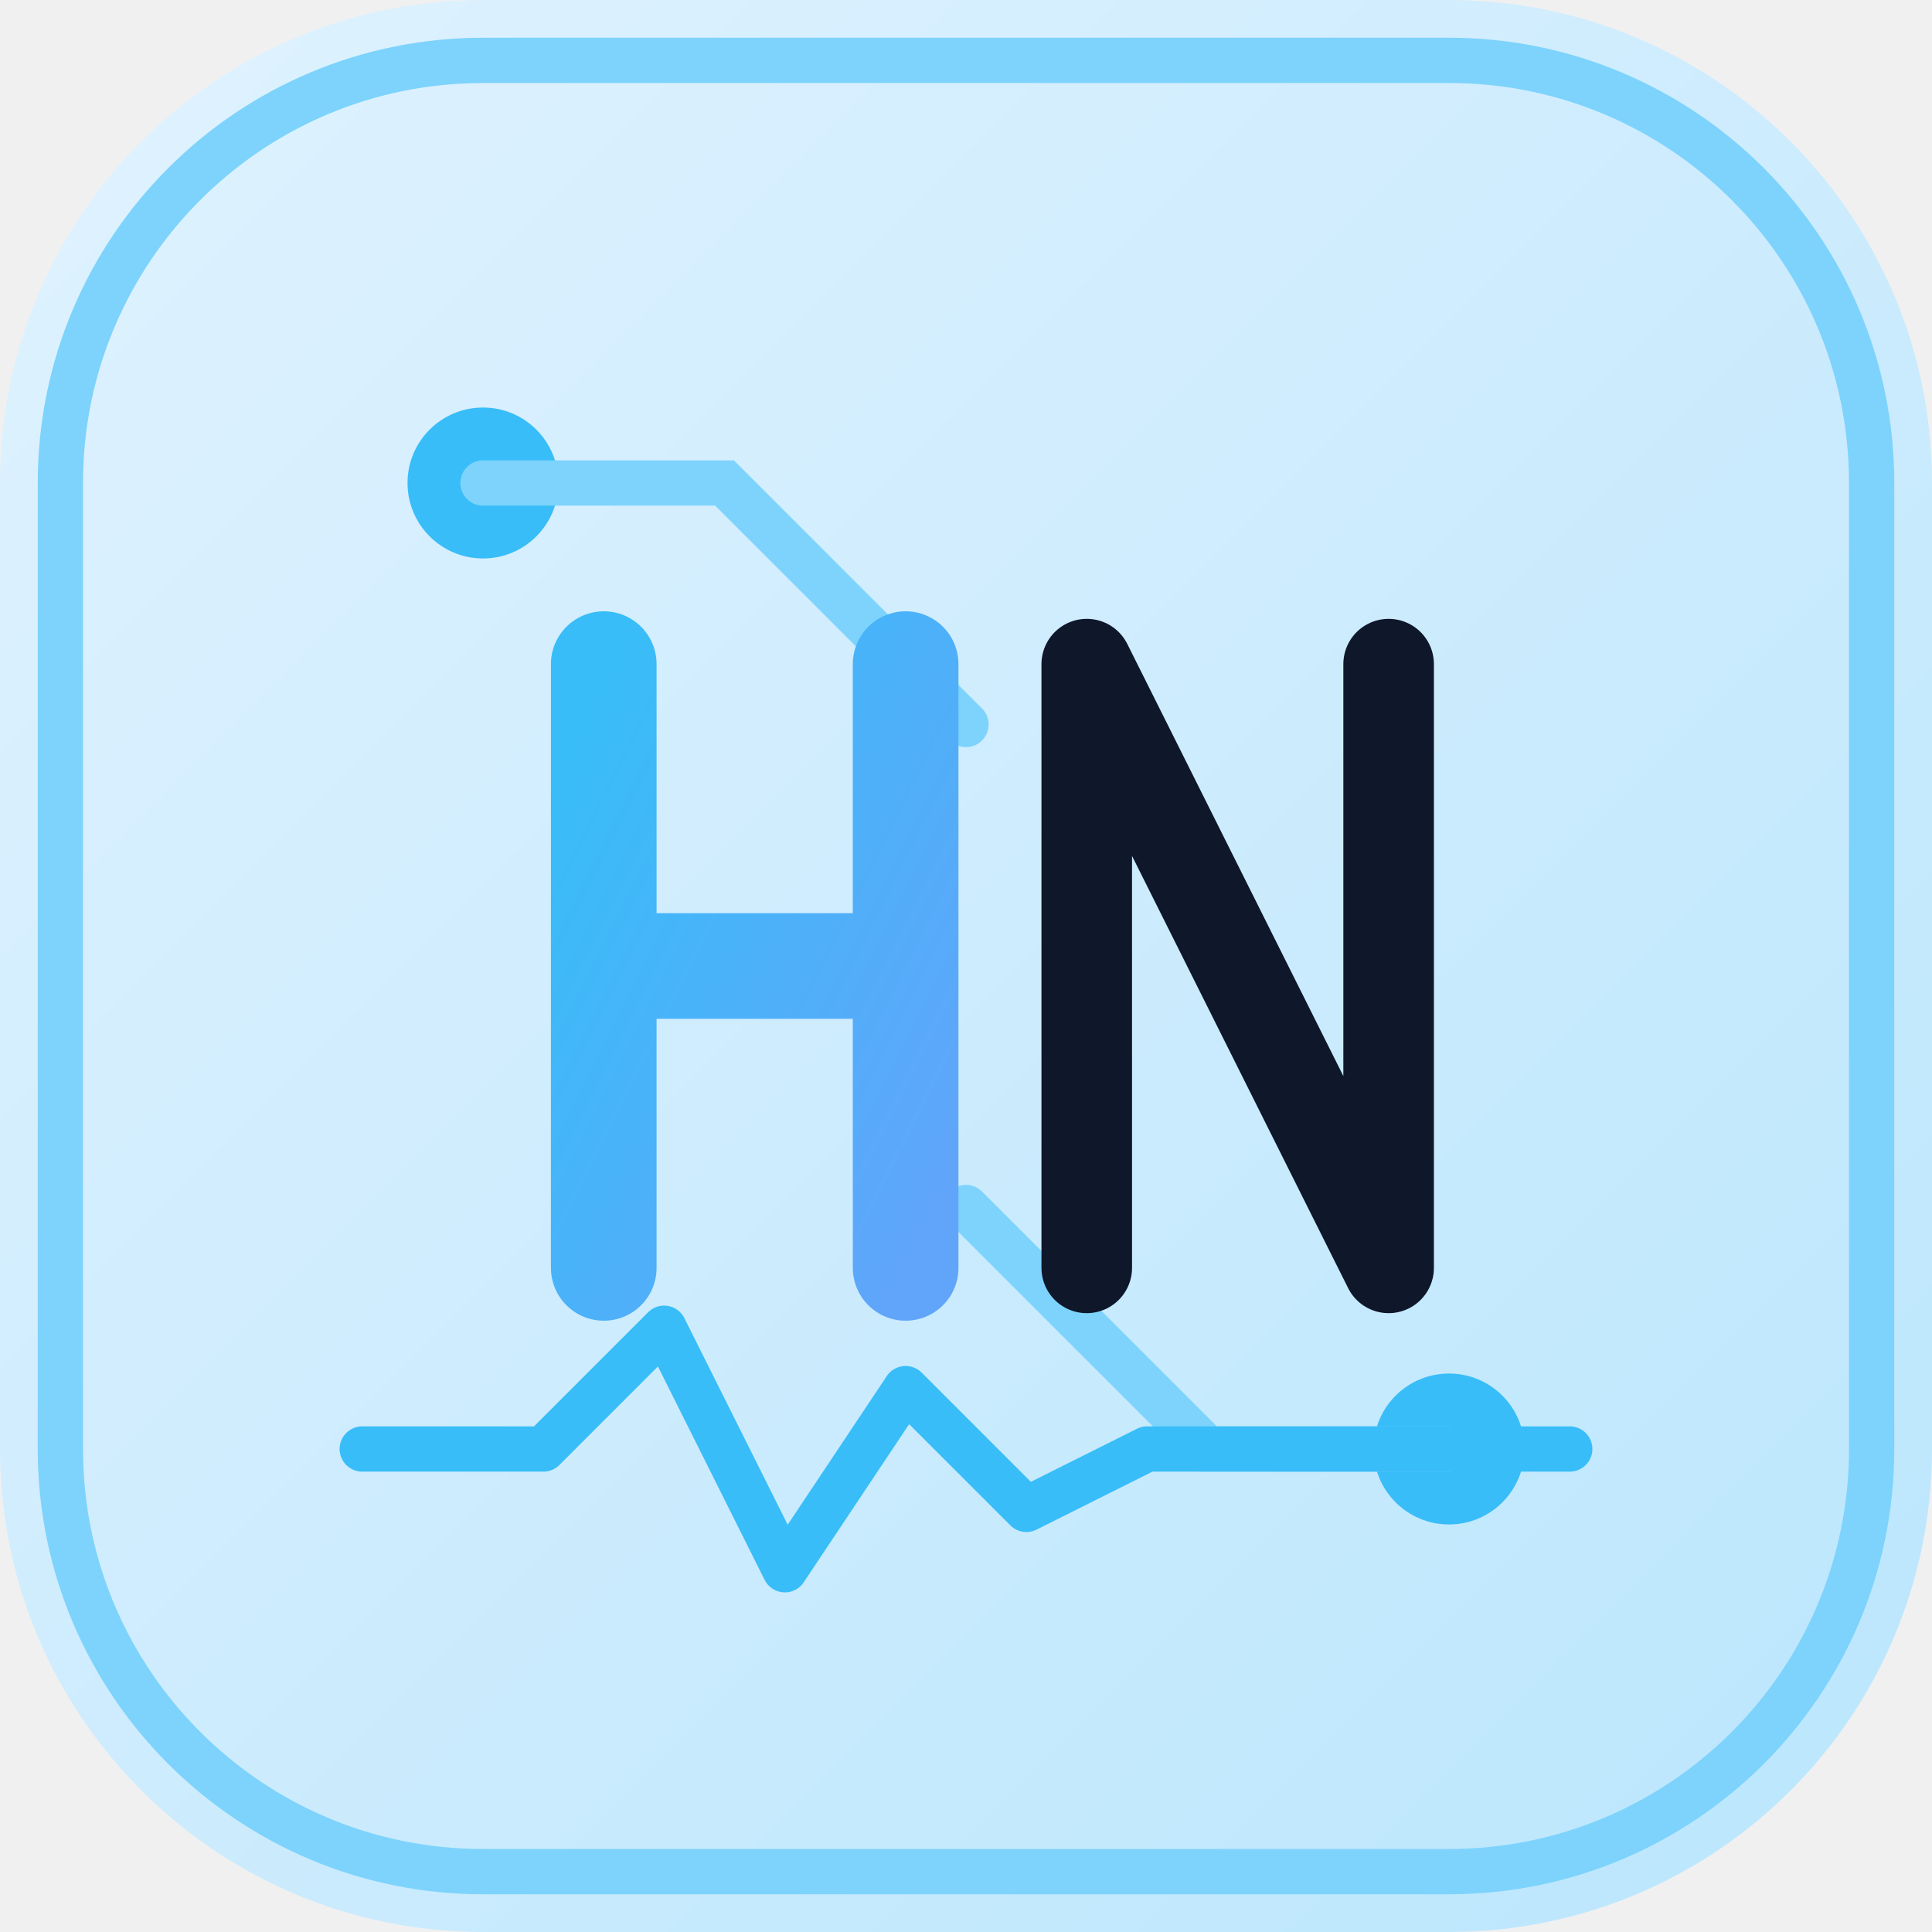
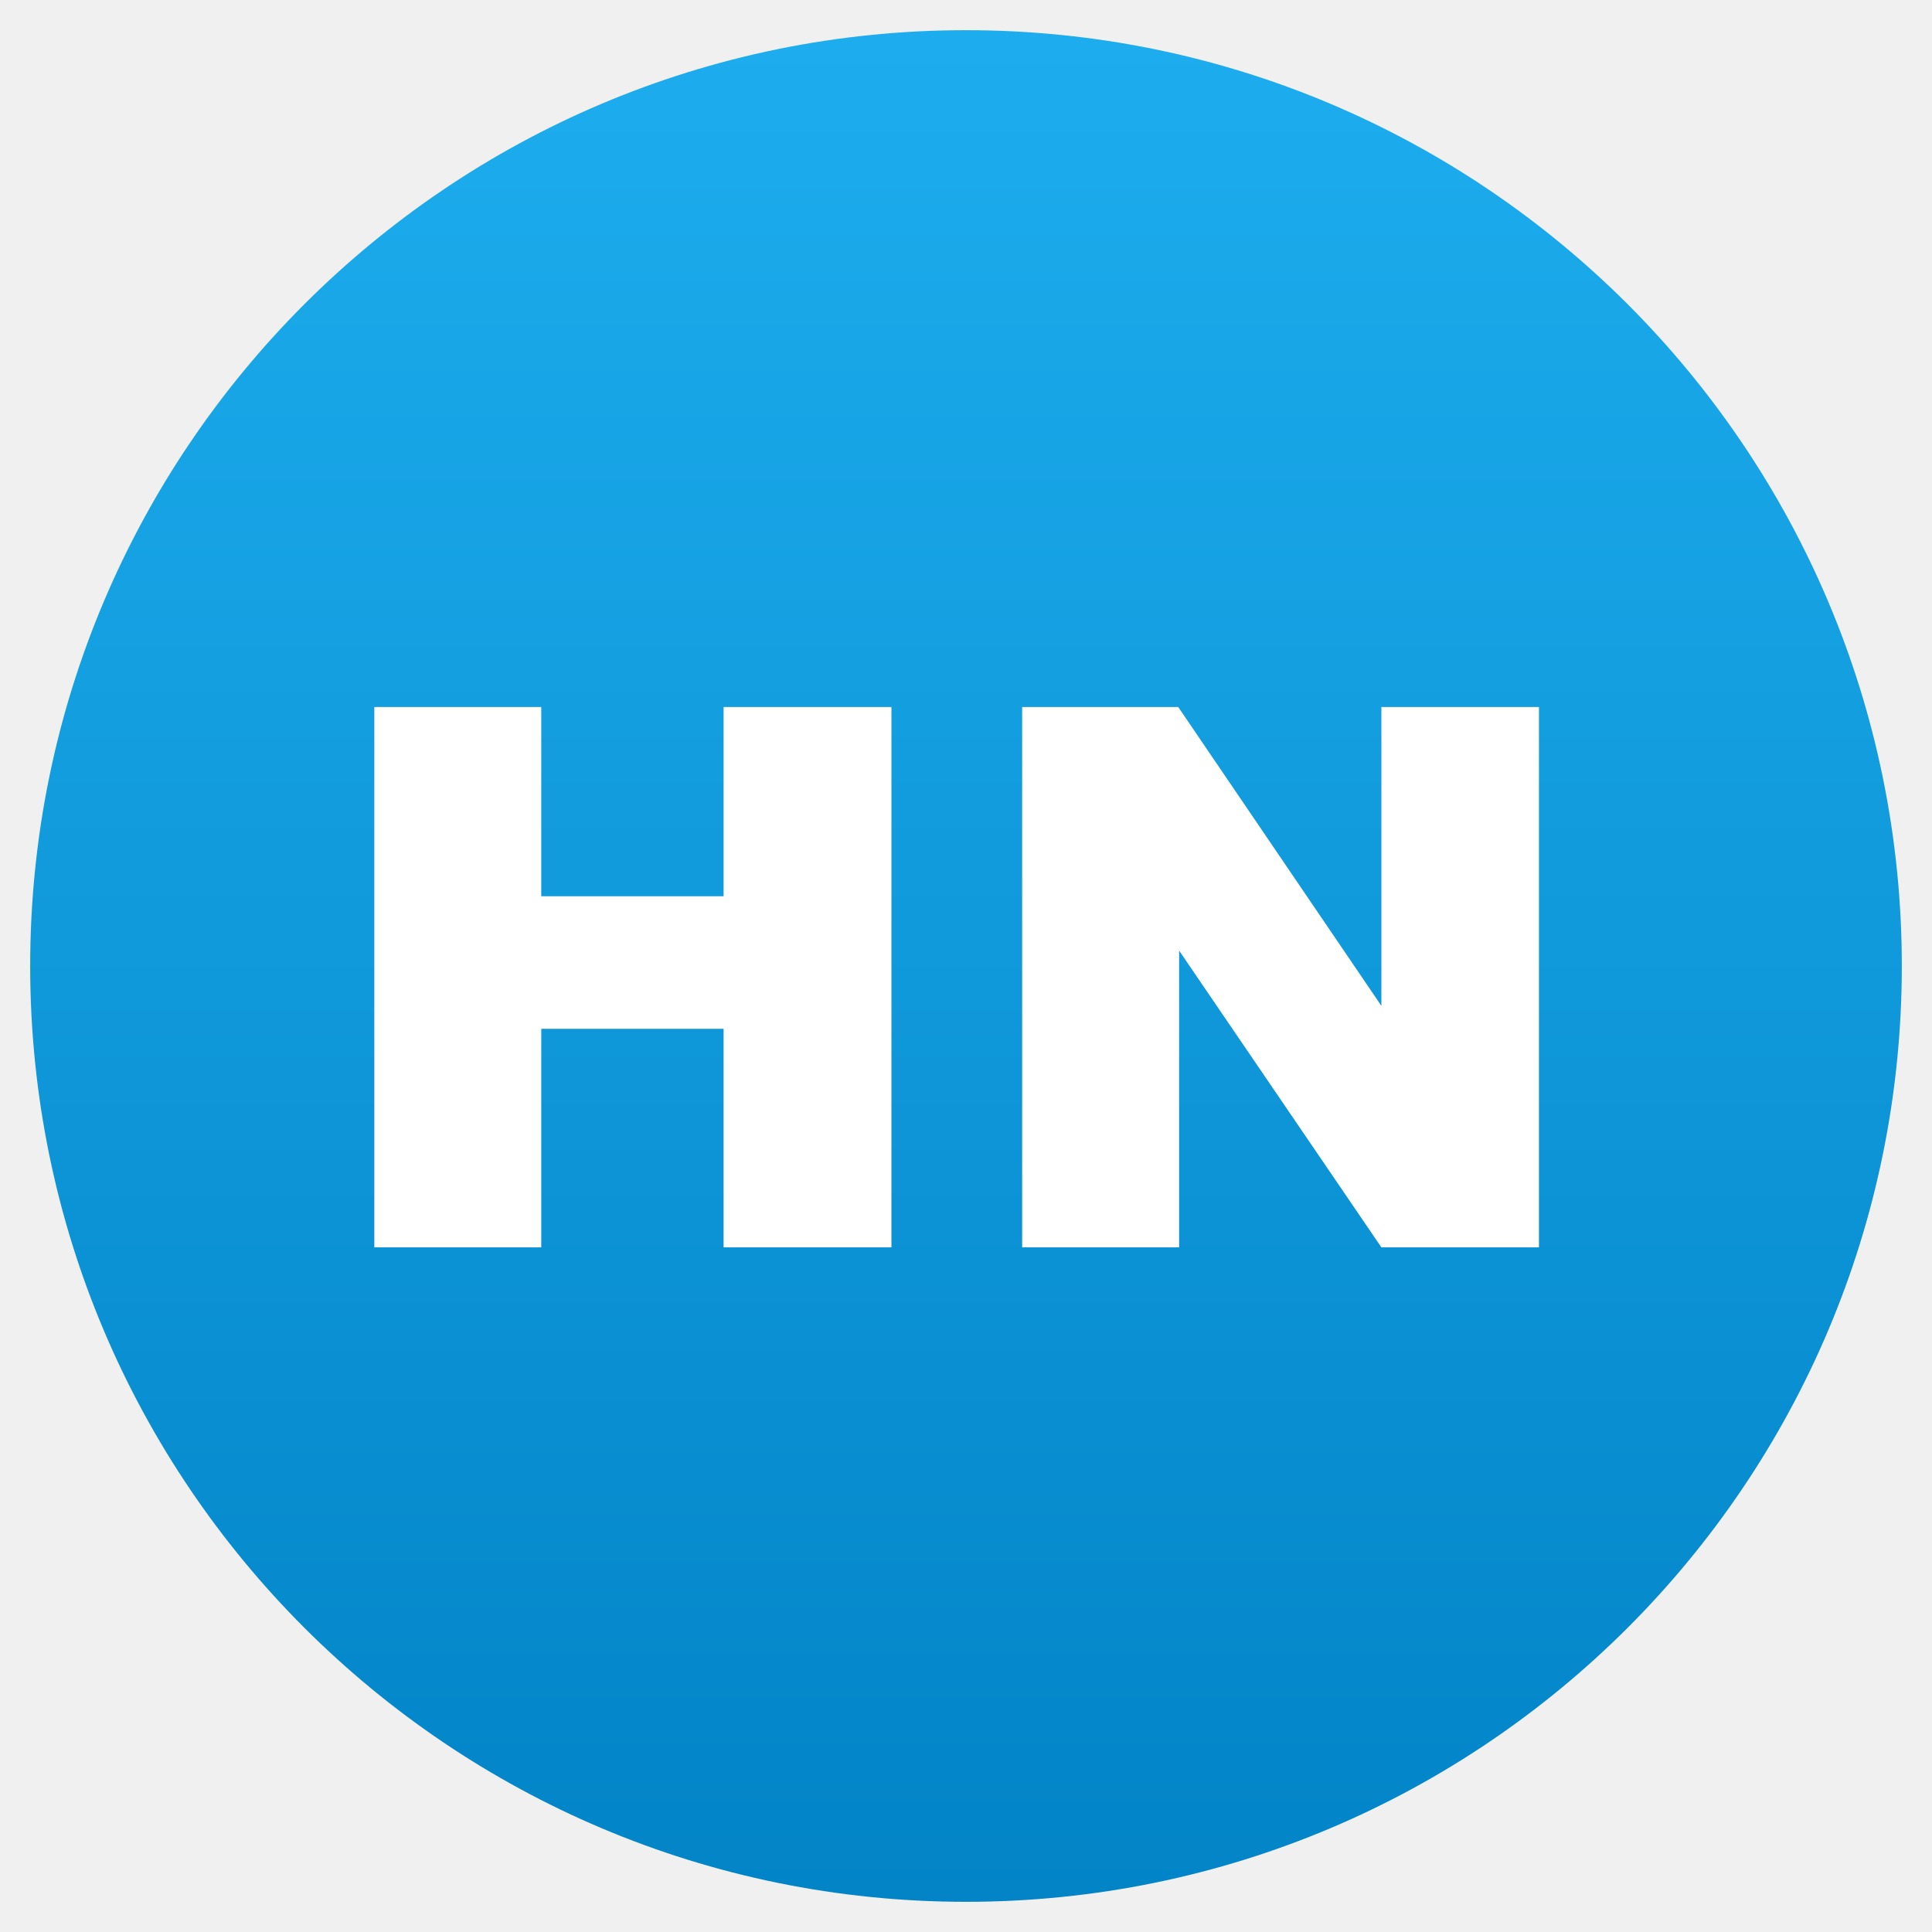
<svg xmlns="http://www.w3.org/2000/svg" viewBox="0 0 64 64" fill="none">
  <defs>
-     <linearGradient id="primaryGrad" x1="0%" y1="0%" x2="100%" y2="100%">
-       <stop offset="0%" stop-color="#38BDF8" />
-       <stop offset="100%" stop-color="#60A5FA" />
-     </linearGradient>
-     <linearGradient id="bgGrad" x1="0%" y1="0%" x2="100%" y2="100%">
-       <stop offset="0%" stop-color="#E0F2FE" />
-       <stop offset="100%" stop-color="#BAE6FD" />
+     <linearGradient id="hnCircleGrad" x1="50%" y1="0%" x2="50%" y2="100%">
+       <stop offset="0%" stop-color="#1DADEE" />
+       <stop offset="100%" stop-color="#0284C7" />
    </linearGradient>
  </defs>
-   <rect width="64" height="64" rx="16" fill="url(#bgGrad)" />
-   <rect x="2" y="2" width="60" height="60" rx="14" stroke="#7DD3FC" stroke-width="1.5" />
-   <circle cx="16" cy="16" r="2.5" fill="#38BDF8" />
-   <circle cx="48" cy="48" r="2.5" fill="#38BDF8" />
-   <path d="M16 16 L24 16 L32 24" stroke="#7DD3FC" stroke-width="1.5" stroke-linecap="round" />
-   <path d="M48 48 L40 48 L32 40" stroke="#7DD3FC" stroke-width="1.5" stroke-linecap="round" />
-   <path d="M20 22 V42 M20 32 H30 M30 22 V42" stroke="url(#primaryGrad)" stroke-width="3.5" stroke-linecap="round" stroke-linejoin="round" />
-   <path d="M36 42 V22 L46 42 V22" stroke="#0F172A" stroke-width="3" stroke-linecap="round" stroke-linejoin="round" />
-   <path d="M12 48 L18 48 L22 44 L26 52 L30 46 L34 50 L38 48 L52 48" stroke="#38BDF8" stroke-width="1.5" stroke-linecap="round" stroke-linejoin="round" />
+   <circle cx="32" cy="32" r="31" fill="url(#hnCircleGrad)" />
+   <path d="M 12.4 23.42 L 17.93 23.42 L 17.93 29.69 L 23.97 29.69 L 23.97 23.42 L 29.53 23.42 L 29.53 41.32 L 23.97 41.32 L 23.97 34.08 L 17.93 34.08 L 17.93 41.32 L 12.4 41.32 Z M 33.86 23.42 L 39.03 23.42 L 45.76 33.32 L 45.76 23.42 L 50.98 23.42 L 50.98 41.32 L 45.76 41.32 L 39.06 31.49 L 39.06 41.32 L 33.86 41.32 Z" fill="#FFFFFF" />
</svg>
